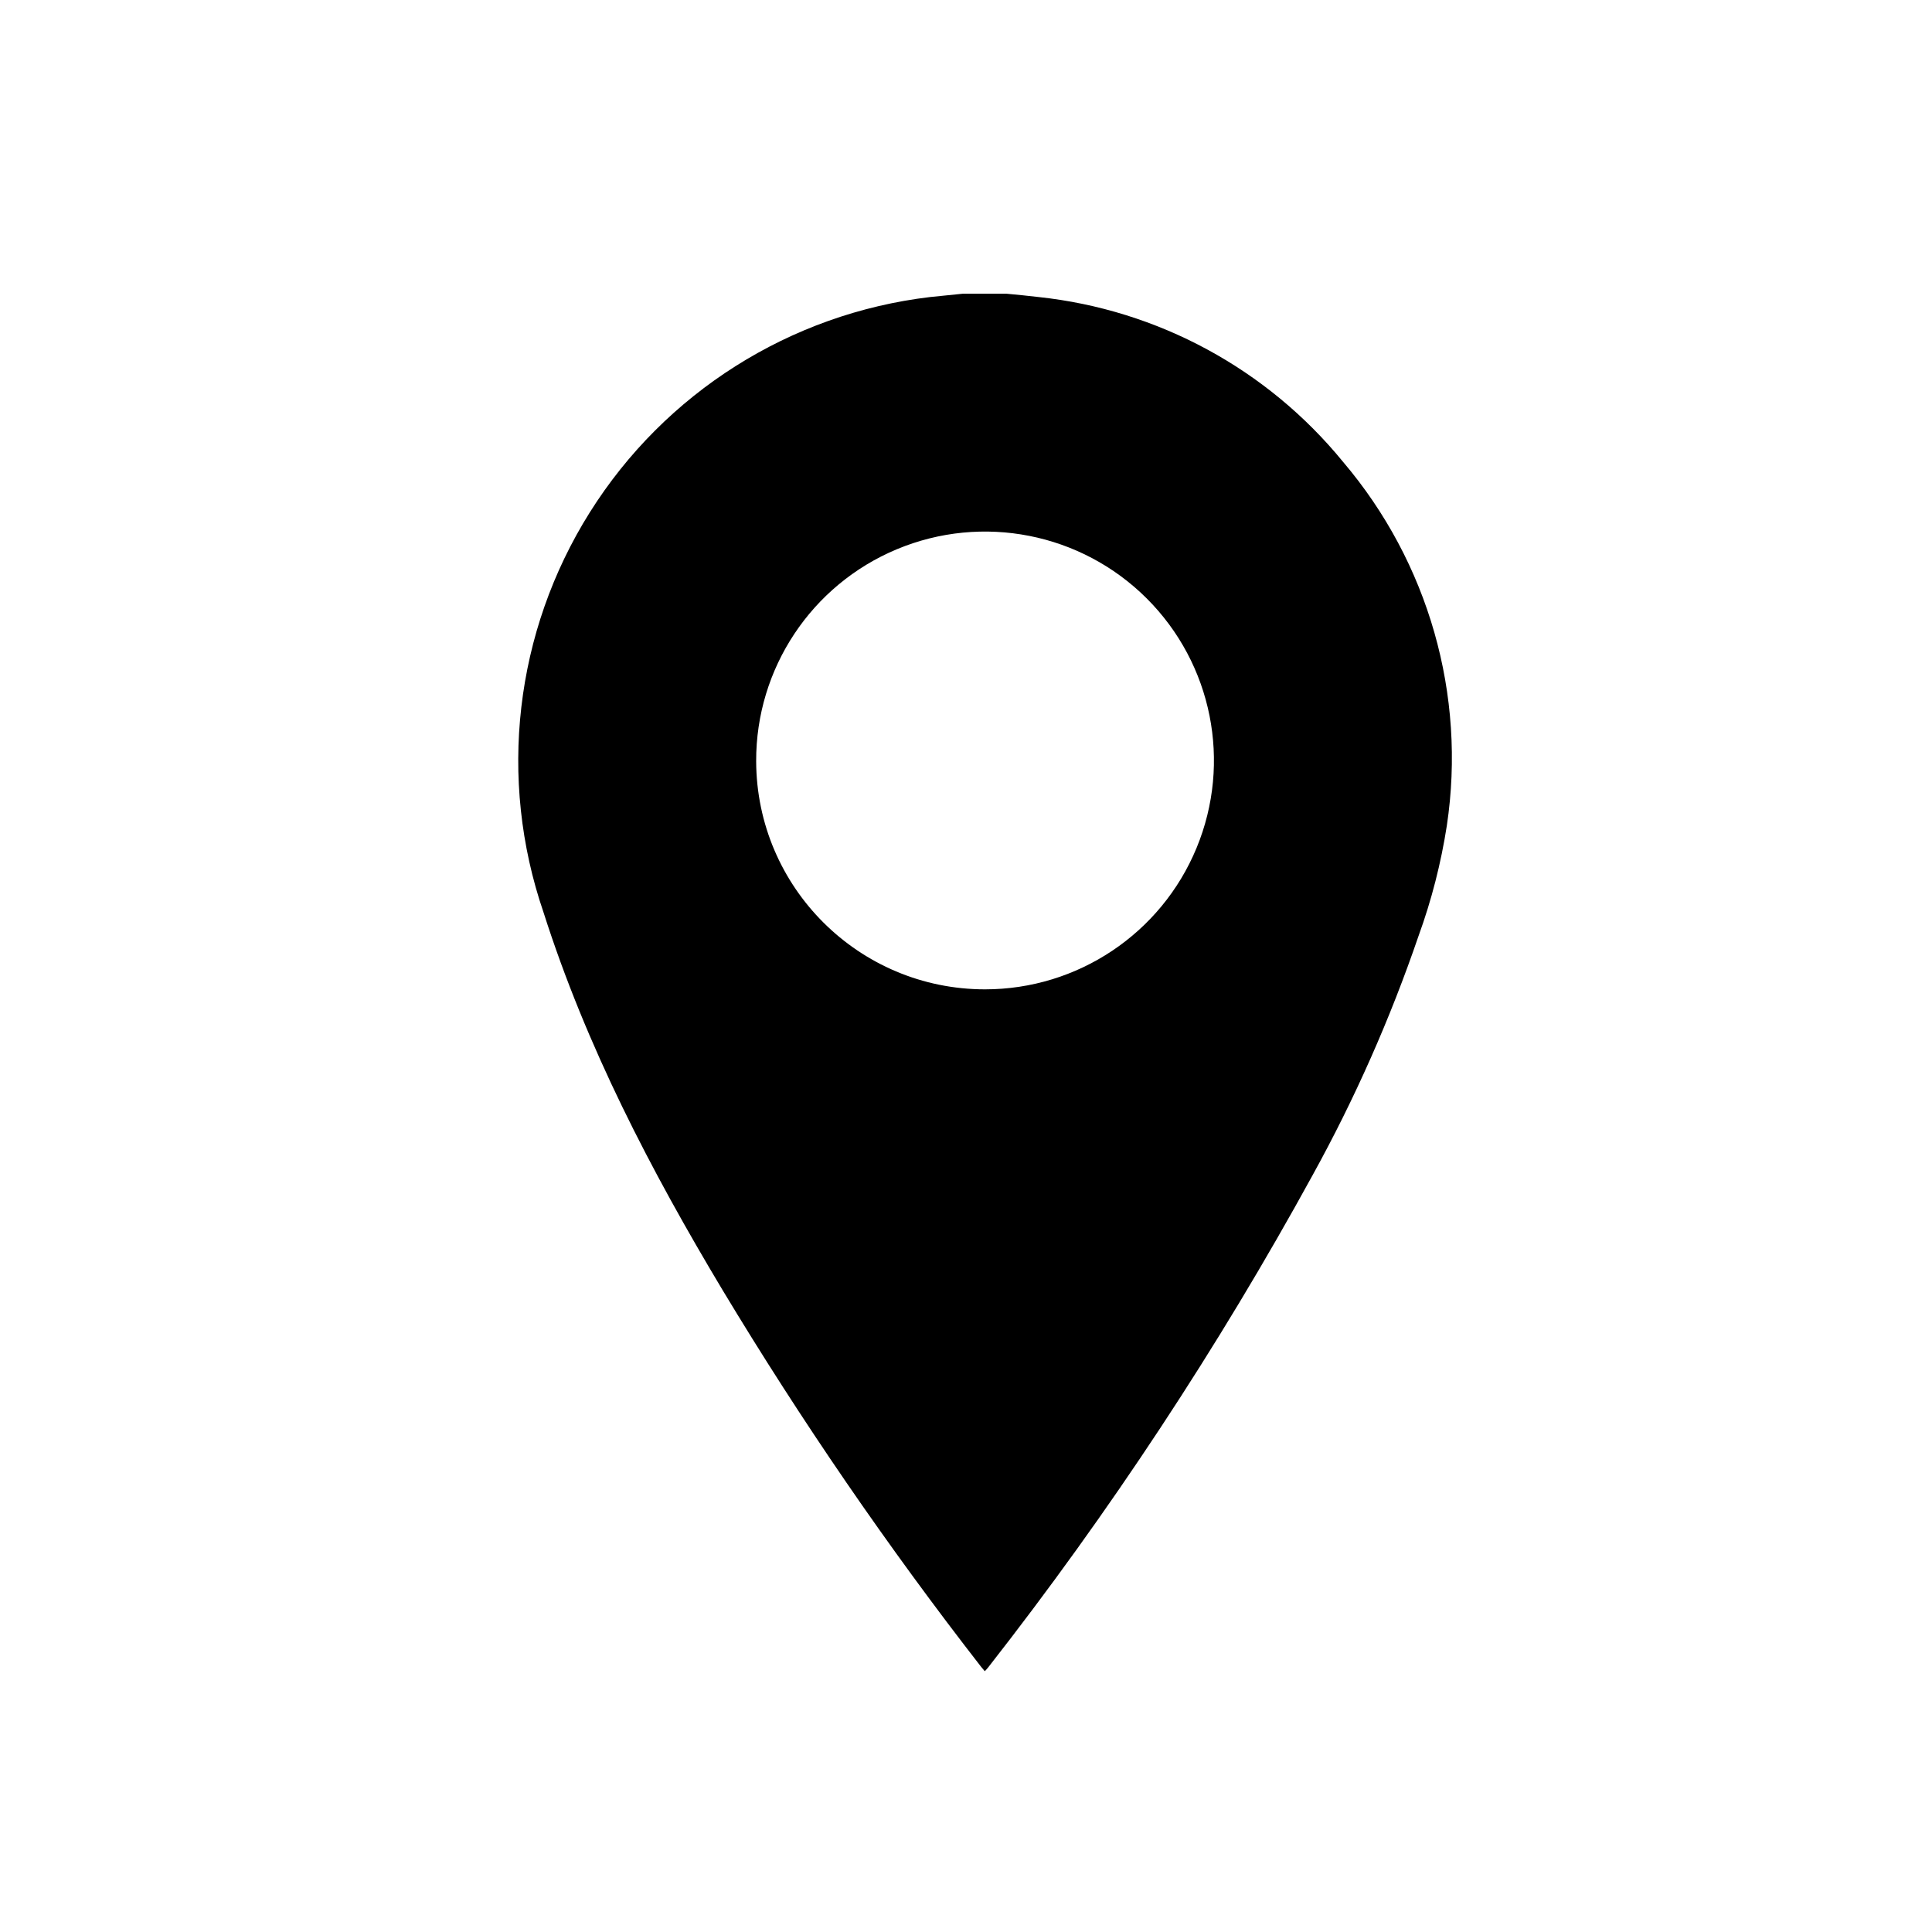
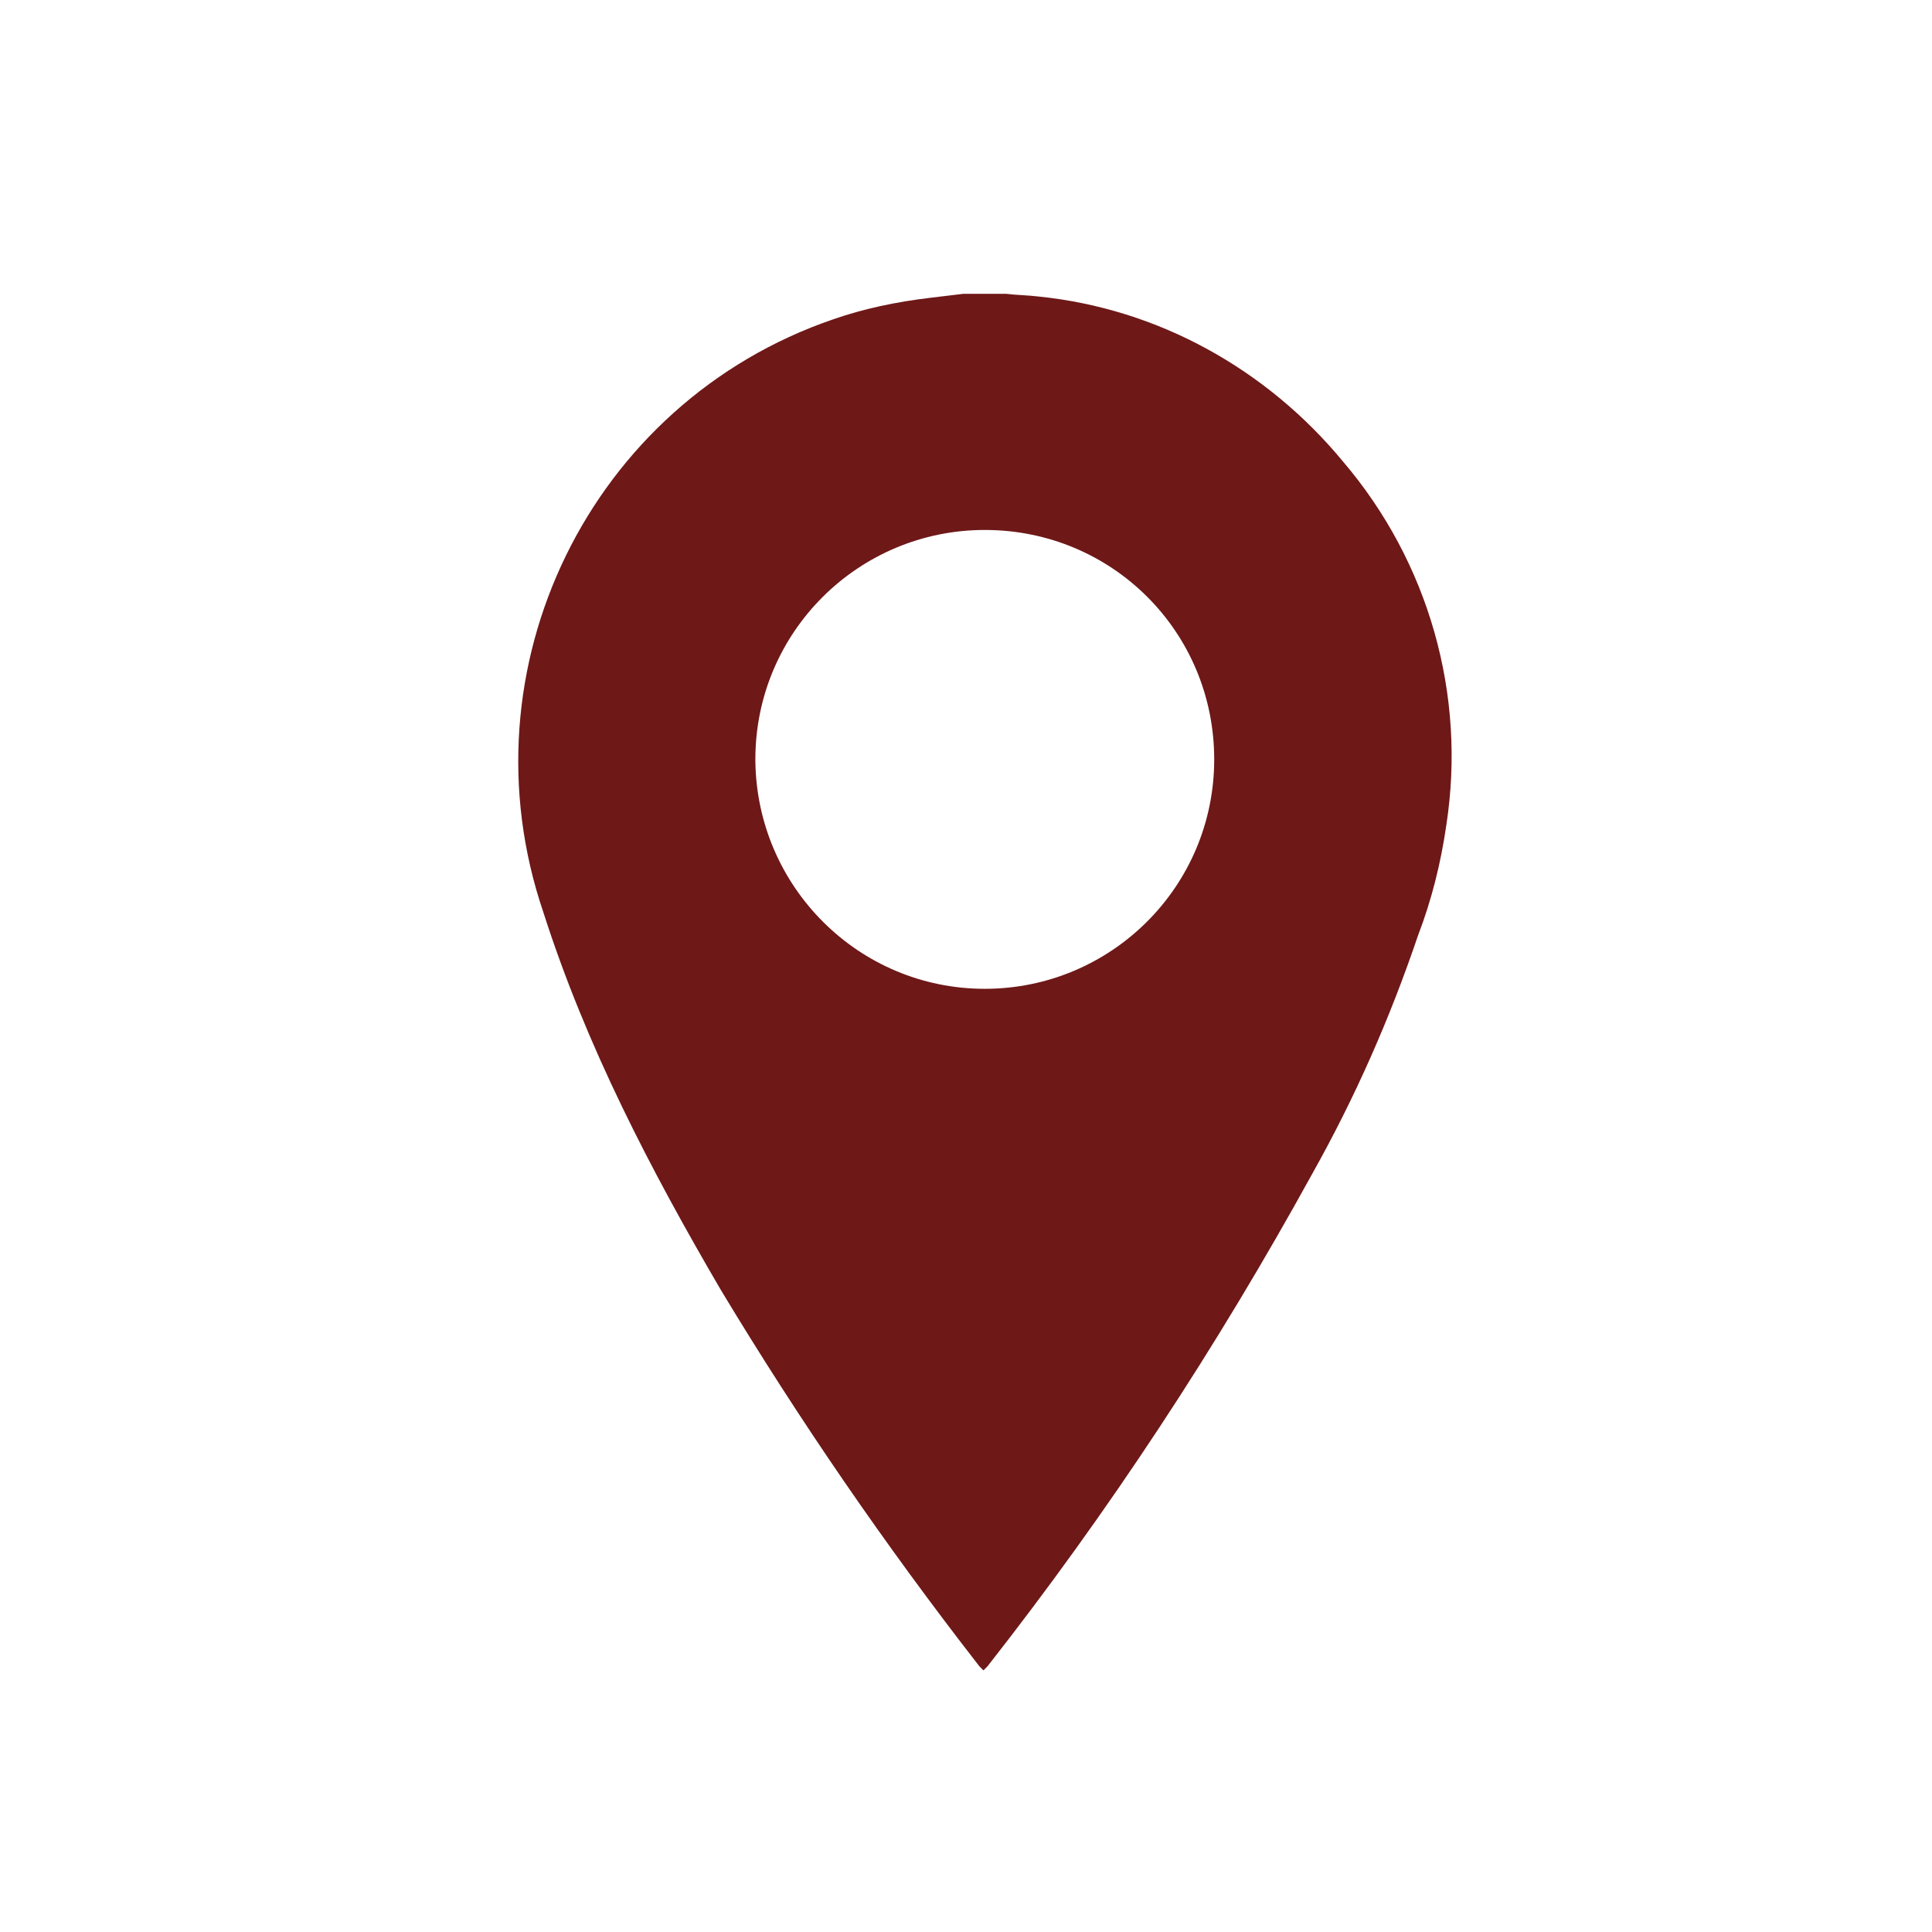
- <svg xmlns="http://www.w3.org/2000/svg" id="Layer_1" data-name="Layer 1" viewBox="0 0 144 144">
-   <path d="M71.78,21.89H75c.81.08,1.61.15,2.42.25A33.94,33.94,0,0,1,100.1,34.42a34.06,34.06,0,0,1,7.74,27.11,43.7,43.7,0,0,1-2.11,8.23,111.78,111.78,0,0,1-7.89,17.82,270.65,270.65,0,0,1-24.18,36.69c-.07.1-.16.18-.26.29l-.27-.32A285.93,285.93,0,0,1,53.86,96.16C48.5,87.22,43.7,78,40.51,68A34.81,34.81,0,0,1,69.32,22.14Zm1.63,51.85a17.06,17.06,0,1,0-17.05-17A17.06,17.06,0,0,0,73.41,73.74Z" />
+ <svg xmlns="http://www.w3.org/2000/svg" version="1.1" id="Layer_1" x="0px" y="0px" viewBox="0 0 144 144" style="enable-background:new 0 0 144 144;" xml:space="preserve">
+   <style type="text/css">
+ 	.st0{fill:#6E1818;}
+ </style>
+   <path class="st0" d="M71.8,21.9H75c0.8,0.1,1.6,0.1,2.4,0.2c8.9,0.9,17,5.4,22.7,12.3c6.4,7.5,9.2,17.4,7.7,27.1  c-0.4,2.8-1.1,5.6-2.1,8.2c-2.1,6.2-4.7,12.1-7.9,17.8c-7.1,12.9-15.1,25.1-24.2,36.7c-0.1,0.1-0.2,0.2-0.3,0.3l-0.3-0.3  c-7-9-13.4-18.3-19.3-28.1C48.5,87.2,43.7,78,40.5,68C34.3,49.8,44,30,62.1,23.8c2.3-0.8,4.7-1.3,7.2-1.6L71.8,21.9z M73.4,73.7  c9.4,0,17.1-7.6,17.1-17.1s-7.6-17.1-17.1-17.1c-9.4,0-17.1,7.6-17.1,17.1c0,0,0,0,0,0.1C56.4,66.1,64,73.7,73.4,73.7z" />
</svg>
